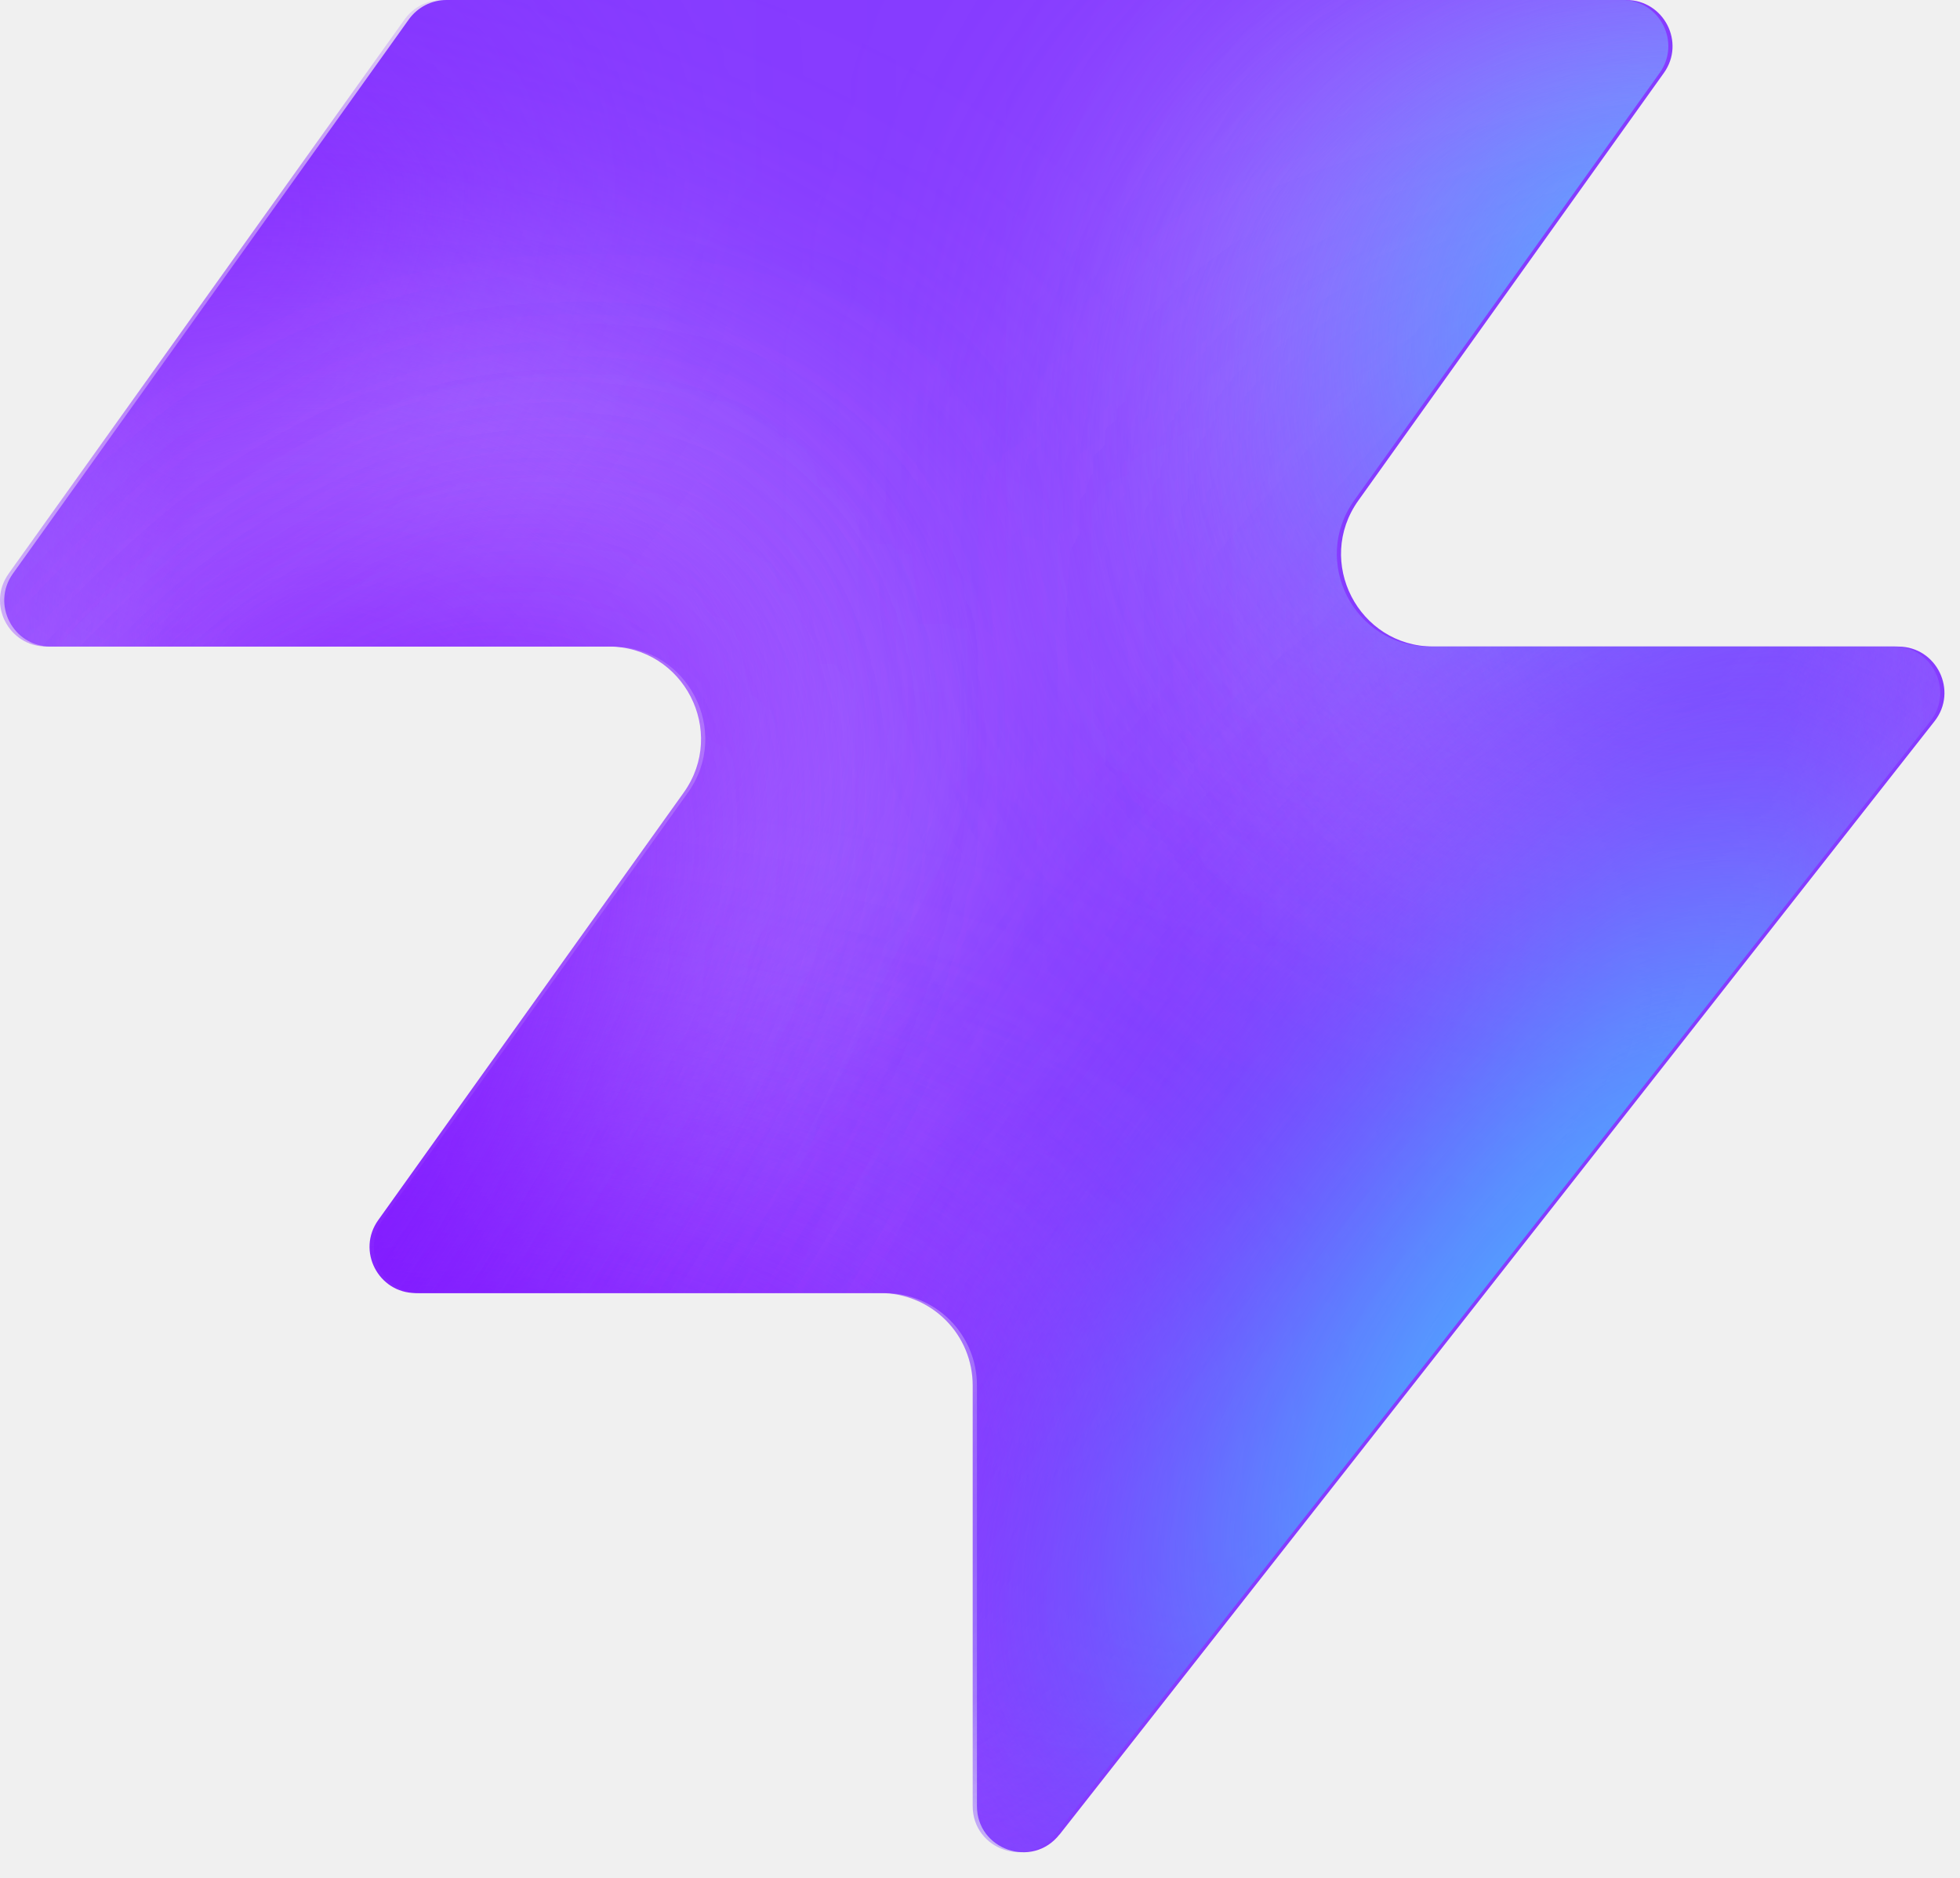
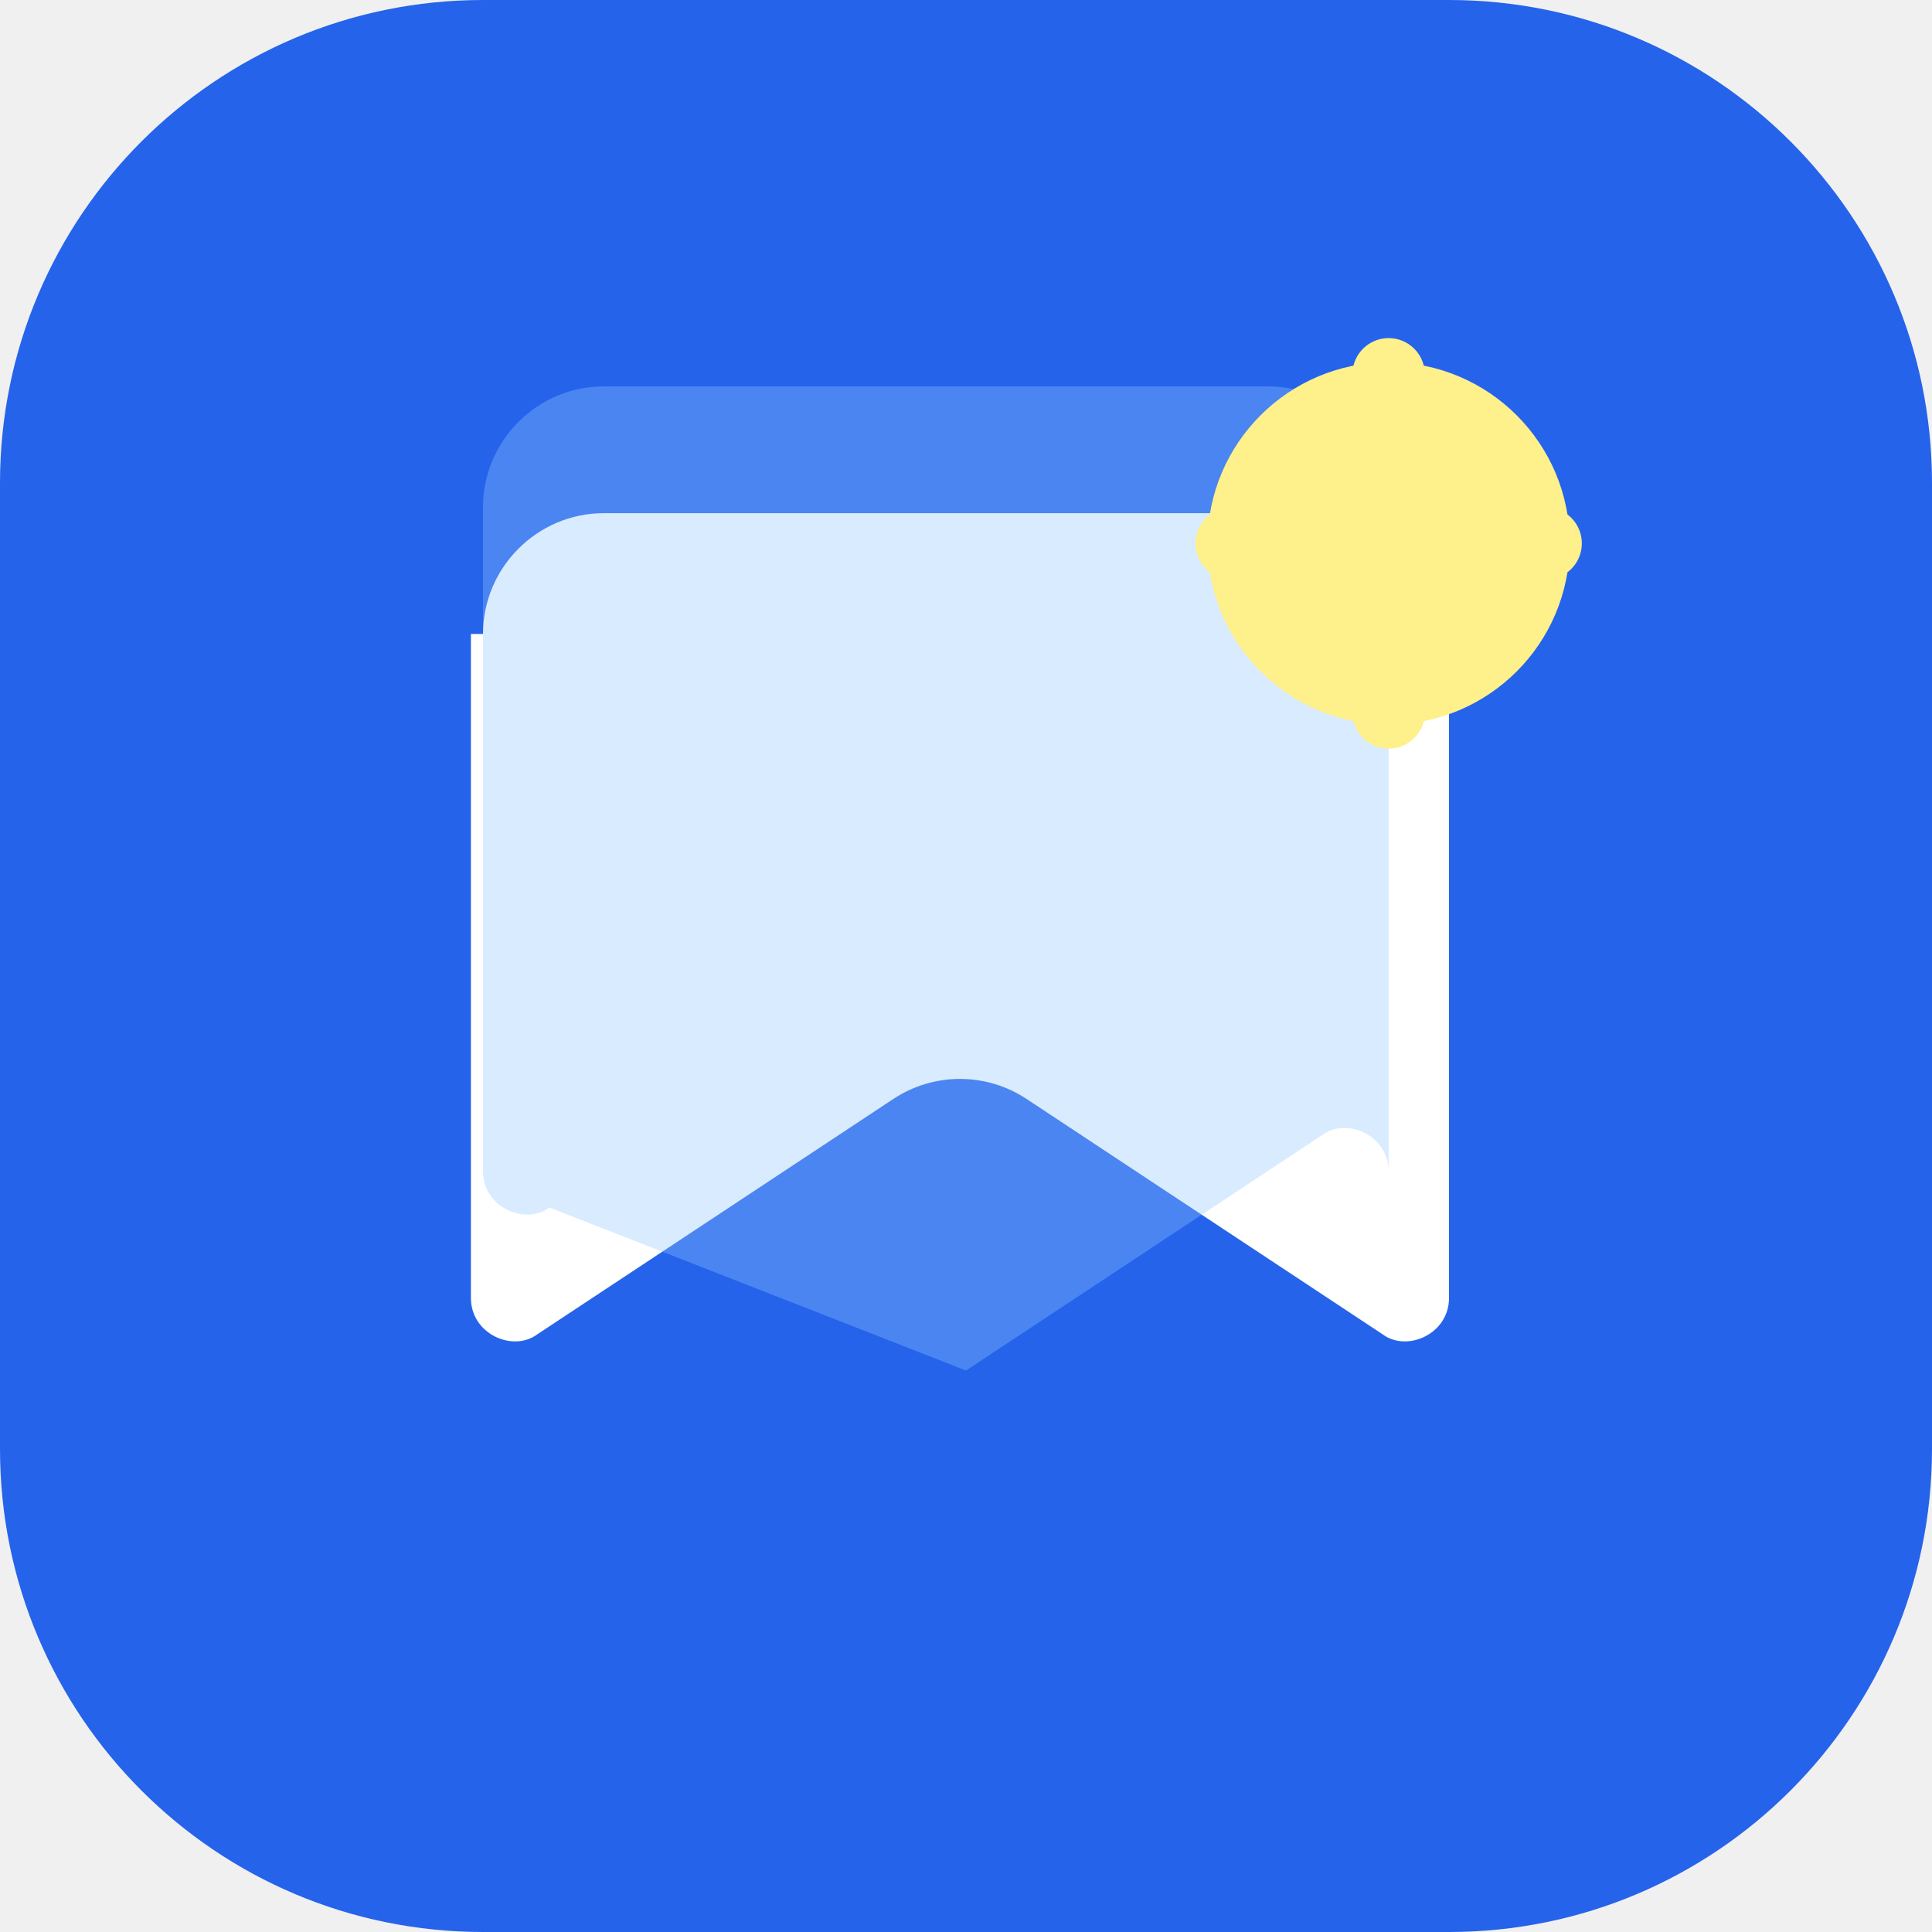
- <svg xmlns="http://www.w3.org/2000/svg" width="48" height="46" fill="none" viewBox="0 0 48 46">
-   <path fill="#863bff" d="M25.946 44.938c-.664.845-2.021.375-2.021-.698V33.937a2.26 2.26 0 0 0-2.262-2.262H10.287c-.92 0-1.456-1.04-.92-1.788l7.48-10.471c1.07-1.497 0-3.578-1.842-3.578H1.237c-.92 0-1.456-1.04-.92-1.788L10.013.474c.214-.297.556-.474.92-.474h28.894c.92 0 1.456 1.04.92 1.788l-7.48 10.471c-1.07 1.498 0 3.579 1.842 3.579h11.377c.943 0 1.473 1.088.89 1.83L25.947 44.94z" style="fill:#863bff;fill:color(display-p3 .525 .23 1);fill-opacity:1" />
-   <mask id="a" width="48" height="46" x="0" y="0" maskUnits="userSpaceOnUse" style="mask-type:alpha">
-     <path fill="#000" d="M25.842 44.938c-.664.844-2.021.375-2.021-.698V33.937a2.26 2.26 0 0 0-2.262-2.262H10.183c-.92 0-1.456-1.04-.92-1.788l7.48-10.471c1.07-1.498 0-3.579-1.842-3.579H1.133c-.92 0-1.456-1.04-.92-1.787L9.91.473c.214-.297.556-.474.92-.474h28.894c.92 0 1.456 1.04.92 1.788l-7.48 10.471c-1.07 1.498 0 3.578 1.842 3.578h11.377c.943 0 1.473 1.088.89 1.832L25.843 44.94z" style="fill:#000;fill-opacity:1" />
-   </mask>
-   <g mask="url(#a)">
-     <g filter="url(#b)">
-       <ellipse cx="5.508" cy="14.704" fill="#ede6ff" rx="5.508" ry="14.704" style="fill:#ede6ff;fill:color(display-p3 .927 .903 1);fill-opacity:1" transform="matrix(.00324 1 1 -.00324 -4.47 31.516)" />
-     </g>
-     <g filter="url(#c)">
-       <ellipse cx="10.399" cy="29.851" fill="#ede6ff" rx="10.399" ry="29.851" style="fill:#ede6ff;fill:color(display-p3 .927 .903 1);fill-opacity:1" transform="matrix(.00324 1 1 -.00324 -39.328 7.883)" />
-     </g>
-     <g filter="url(#d)">
-       <ellipse cx="5.508" cy="30.487" fill="#7e14ff" rx="5.508" ry="30.487" style="fill:#7e14ff;fill:color(display-p3 .492 .077 1);fill-opacity:1" transform="rotate(89.814 -25.913 -14.639)scale(1 -1)" />
-     </g>
-     <g filter="url(#e)">
-       <ellipse cx="5.508" cy="30.599" fill="#7e14ff" rx="5.508" ry="30.599" style="fill:#7e14ff;fill:color(display-p3 .492 .077 1);fill-opacity:1" transform="rotate(89.814 -32.644 -3.334)scale(1 -1)" />
-     </g>
-     <g filter="url(#f)">
-       <ellipse cx="5.508" cy="30.599" fill="#7e14ff" rx="5.508" ry="30.599" style="fill:#7e14ff;fill:color(display-p3 .492 .077 1);fill-opacity:1" transform="matrix(.00324 1 1 -.00324 -34.34 30.47)" />
-     </g>
-     <g filter="url(#g)">
-       <ellipse cx="14.072" cy="22.078" fill="#ede6ff" rx="14.072" ry="22.078" style="fill:#ede6ff;fill:color(display-p3 .927 .903 1);fill-opacity:1" transform="rotate(93.35 24.506 48.493)scale(-1 1)" />
-     </g>
-     <g filter="url(#h)">
-       <ellipse cx="3.47" cy="21.501" fill="#7e14ff" rx="3.47" ry="21.501" style="fill:#7e14ff;fill:color(display-p3 .492 .077 1);fill-opacity:1" transform="rotate(89.009 28.708 47.59)scale(-1 1)" />
-     </g>
-     <g filter="url(#i)">
-       <ellipse cx="3.47" cy="21.501" fill="#7e14ff" rx="3.47" ry="21.501" style="fill:#7e14ff;fill:color(display-p3 .492 .077 1);fill-opacity:1" transform="rotate(89.009 28.708 47.59)scale(-1 1)" />
-     </g>
-     <g filter="url(#j)">
-       <ellipse cx=".387" cy="8.972" fill="#7e14ff" rx="4.407" ry="29.108" style="fill:#7e14ff;fill:color(display-p3 .492 .077 1);fill-opacity:1" transform="rotate(39.51 .387 8.972)" />
-     </g>
-     <g filter="url(#k)">
-       <ellipse cx="47.523" cy="-6.092" fill="#7e14ff" rx="4.407" ry="29.108" style="fill:#7e14ff;fill:color(display-p3 .492 .077 1);fill-opacity:1" transform="rotate(37.892 47.523 -6.092)" />
-     </g>
-     <g filter="url(#l)">
-       <ellipse cx="41.412" cy="6.333" fill="#47bfff" rx="5.971" ry="9.665" style="fill:#47bfff;fill:color(display-p3 .28 .748 1);fill-opacity:1" transform="rotate(37.892 41.412 6.333)" />
-     </g>
-     <g filter="url(#m)">
-       <ellipse cx="-1.879" cy="38.332" fill="#7e14ff" rx="4.407" ry="29.108" style="fill:#7e14ff;fill:color(display-p3 .492 .077 1);fill-opacity:1" transform="rotate(37.892 -1.88 38.332)" />
-     </g>
-     <g filter="url(#n)">
-       <ellipse cx="-1.879" cy="38.332" fill="#7e14ff" rx="4.407" ry="29.108" style="fill:#7e14ff;fill:color(display-p3 .492 .077 1);fill-opacity:1" transform="rotate(37.892 -1.88 38.332)" />
-     </g>
-     <g filter="url(#o)">
-       <ellipse cx="35.651" cy="29.907" fill="#7e14ff" rx="4.407" ry="29.108" style="fill:#7e14ff;fill:color(display-p3 .492 .077 1);fill-opacity:1" transform="rotate(37.892 35.651 29.907)" />
-     </g>
-     <g filter="url(#p)">
-       <ellipse cx="38.418" cy="32.4" fill="#47bfff" rx="5.971" ry="15.297" style="fill:#47bfff;fill:color(display-p3 .28 .748 1);fill-opacity:1" transform="rotate(37.892 38.418 32.4)" />
-     </g>
-   </g>
-   <defs>
-     <filter id="b" width="60.045" height="41.654" x="-19.77" y="16.149" color-interpolation-filters="sRGB" filterUnits="userSpaceOnUse">
-       <feFlood flood-opacity="0" result="BackgroundImageFix" />
-       <feBlend in="SourceGraphic" in2="BackgroundImageFix" result="shape" />
-       <feGaussianBlur result="effect1_foregroundBlur_2002_17158" stdDeviation="7.659" />
-     </filter>
-     <filter id="c" width="90.34" height="51.437" x="-54.613" y="-7.533" color-interpolation-filters="sRGB" filterUnits="userSpaceOnUse">
-       <feFlood flood-opacity="0" result="BackgroundImageFix" />
-       <feBlend in="SourceGraphic" in2="BackgroundImageFix" result="shape" />
-       <feGaussianBlur result="effect1_foregroundBlur_2002_17158" stdDeviation="7.659" />
-     </filter>
-     <filter id="d" width="79.355" height="29.4" x="-49.64" y="2.03" color-interpolation-filters="sRGB" filterUnits="userSpaceOnUse">
-       <feFlood flood-opacity="0" result="BackgroundImageFix" />
-       <feBlend in="SourceGraphic" in2="BackgroundImageFix" result="shape" />
-       <feGaussianBlur result="effect1_foregroundBlur_2002_17158" stdDeviation="4.596" />
-     </filter>
-     <filter id="e" width="79.579" height="29.4" x="-45.045" y="20.029" color-interpolation-filters="sRGB" filterUnits="userSpaceOnUse">
-       <feFlood flood-opacity="0" result="BackgroundImageFix" />
-       <feBlend in="SourceGraphic" in2="BackgroundImageFix" result="shape" />
-       <feGaussianBlur result="effect1_foregroundBlur_2002_17158" stdDeviation="4.596" />
-     </filter>
-     <filter id="f" width="79.579" height="29.4" x="-43.513" y="21.178" color-interpolation-filters="sRGB" filterUnits="userSpaceOnUse">
-       <feFlood flood-opacity="0" result="BackgroundImageFix" />
-       <feBlend in="SourceGraphic" in2="BackgroundImageFix" result="shape" />
-       <feGaussianBlur result="effect1_foregroundBlur_2002_17158" stdDeviation="4.596" />
-     </filter>
-     <filter id="g" width="74.749" height="58.852" x="15.756" y="-17.901" color-interpolation-filters="sRGB" filterUnits="userSpaceOnUse">
-       <feFlood flood-opacity="0" result="BackgroundImageFix" />
-       <feBlend in="SourceGraphic" in2="BackgroundImageFix" result="shape" />
-       <feGaussianBlur result="effect1_foregroundBlur_2002_17158" stdDeviation="7.659" />
-     </filter>
-     <filter id="h" width="61.377" height="25.362" x="23.548" y="2.284" color-interpolation-filters="sRGB" filterUnits="userSpaceOnUse">
-       <feFlood flood-opacity="0" result="BackgroundImageFix" />
-       <feBlend in="SourceGraphic" in2="BackgroundImageFix" result="shape" />
-       <feGaussianBlur result="effect1_foregroundBlur_2002_17158" stdDeviation="4.596" />
-     </filter>
-     <filter id="i" width="61.377" height="25.362" x="23.548" y="2.284" color-interpolation-filters="sRGB" filterUnits="userSpaceOnUse">
-       <feFlood flood-opacity="0" result="BackgroundImageFix" />
-       <feBlend in="SourceGraphic" in2="BackgroundImageFix" result="shape" />
-       <feGaussianBlur result="effect1_foregroundBlur_2002_17158" stdDeviation="4.596" />
-     </filter>
-     <filter id="j" width="56.045" height="63.649" x="-27.636" y="-22.853" color-interpolation-filters="sRGB" filterUnits="userSpaceOnUse">
-       <feFlood flood-opacity="0" result="BackgroundImageFix" />
-       <feBlend in="SourceGraphic" in2="BackgroundImageFix" result="shape" />
-       <feGaussianBlur result="effect1_foregroundBlur_2002_17158" stdDeviation="4.596" />
-     </filter>
-     <filter id="k" width="54.814" height="64.646" x="20.116" y="-38.415" color-interpolation-filters="sRGB" filterUnits="userSpaceOnUse">
-       <feFlood flood-opacity="0" result="BackgroundImageFix" />
-       <feBlend in="SourceGraphic" in2="BackgroundImageFix" result="shape" />
-       <feGaussianBlur result="effect1_foregroundBlur_2002_17158" stdDeviation="4.596" />
-     </filter>
-     <filter id="l" width="33.541" height="35.313" x="24.641" y="-11.323" color-interpolation-filters="sRGB" filterUnits="userSpaceOnUse">
-       <feFlood flood-opacity="0" result="BackgroundImageFix" />
-       <feBlend in="SourceGraphic" in2="BackgroundImageFix" result="shape" />
-       <feGaussianBlur result="effect1_foregroundBlur_2002_17158" stdDeviation="4.596" />
-     </filter>
-     <filter id="m" width="54.814" height="64.646" x="-29.286" y="6.009" color-interpolation-filters="sRGB" filterUnits="userSpaceOnUse">
-       <feFlood flood-opacity="0" result="BackgroundImageFix" />
-       <feBlend in="SourceGraphic" in2="BackgroundImageFix" result="shape" />
-       <feGaussianBlur result="effect1_foregroundBlur_2002_17158" stdDeviation="4.596" />
-     </filter>
-     <filter id="n" width="54.814" height="64.646" x="-29.286" y="6.009" color-interpolation-filters="sRGB" filterUnits="userSpaceOnUse">
-       <feFlood flood-opacity="0" result="BackgroundImageFix" />
-       <feBlend in="SourceGraphic" in2="BackgroundImageFix" result="shape" />
-       <feGaussianBlur result="effect1_foregroundBlur_2002_17158" stdDeviation="4.596" />
-     </filter>
-     <filter id="o" width="54.814" height="64.646" x="8.244" y="-2.416" color-interpolation-filters="sRGB" filterUnits="userSpaceOnUse">
-       <feFlood flood-opacity="0" result="BackgroundImageFix" />
-       <feBlend in="SourceGraphic" in2="BackgroundImageFix" result="shape" />
-       <feGaussianBlur result="effect1_foregroundBlur_2002_17158" stdDeviation="4.596" />
-     </filter>
-     <filter id="p" width="39.409" height="43.623" x="18.713" y="10.588" color-interpolation-filters="sRGB" filterUnits="userSpaceOnUse">
-       <feFlood flood-opacity="0" result="BackgroundImageFix" />
-       <feBlend in="SourceGraphic" in2="BackgroundImageFix" result="shape" />
-       <feGaussianBlur result="effect1_foregroundBlur_2002_17158" stdDeviation="4.596" />
-     </filter>
-   </defs>
+ <svg xmlns="http://www.w3.org/2000/svg" viewBox="0 0 32 32" fill="none">
+   <rect width="32" height="32" rx="8" fill="#2563eb" />
+   <path fill="#fff" d="M8 10.5c0-1.1.9-2 2-2h12c1.1 0 2 .9 2 2v11c0 .6-.7.9-1.1.6l-5.9-3.9a2 2 0 0 0-2.2 0l-5.9 3.9c-.4.3-1.1 0-1.1-.6v-11Z" />
+   <path fill="#93c5fd" d="M16 8.5v14.2l5.9-3.9c.4-.3 1.1 0 1.1.6v-11c0-1.1-.9-2-2-2H10c-1.1 0-2 .9-2 2v11c0 .6.7.9 1.1.6L16 22.7V8.5Z" opacity=".35" />
+   <circle cx="23" cy="9" r="3" fill="#fef08a" />
+   <path stroke="#fef08a" stroke-width="1.2" stroke-linecap="round" d="M23 6.2v5.6M20.4 9h5.2" />
</svg>
